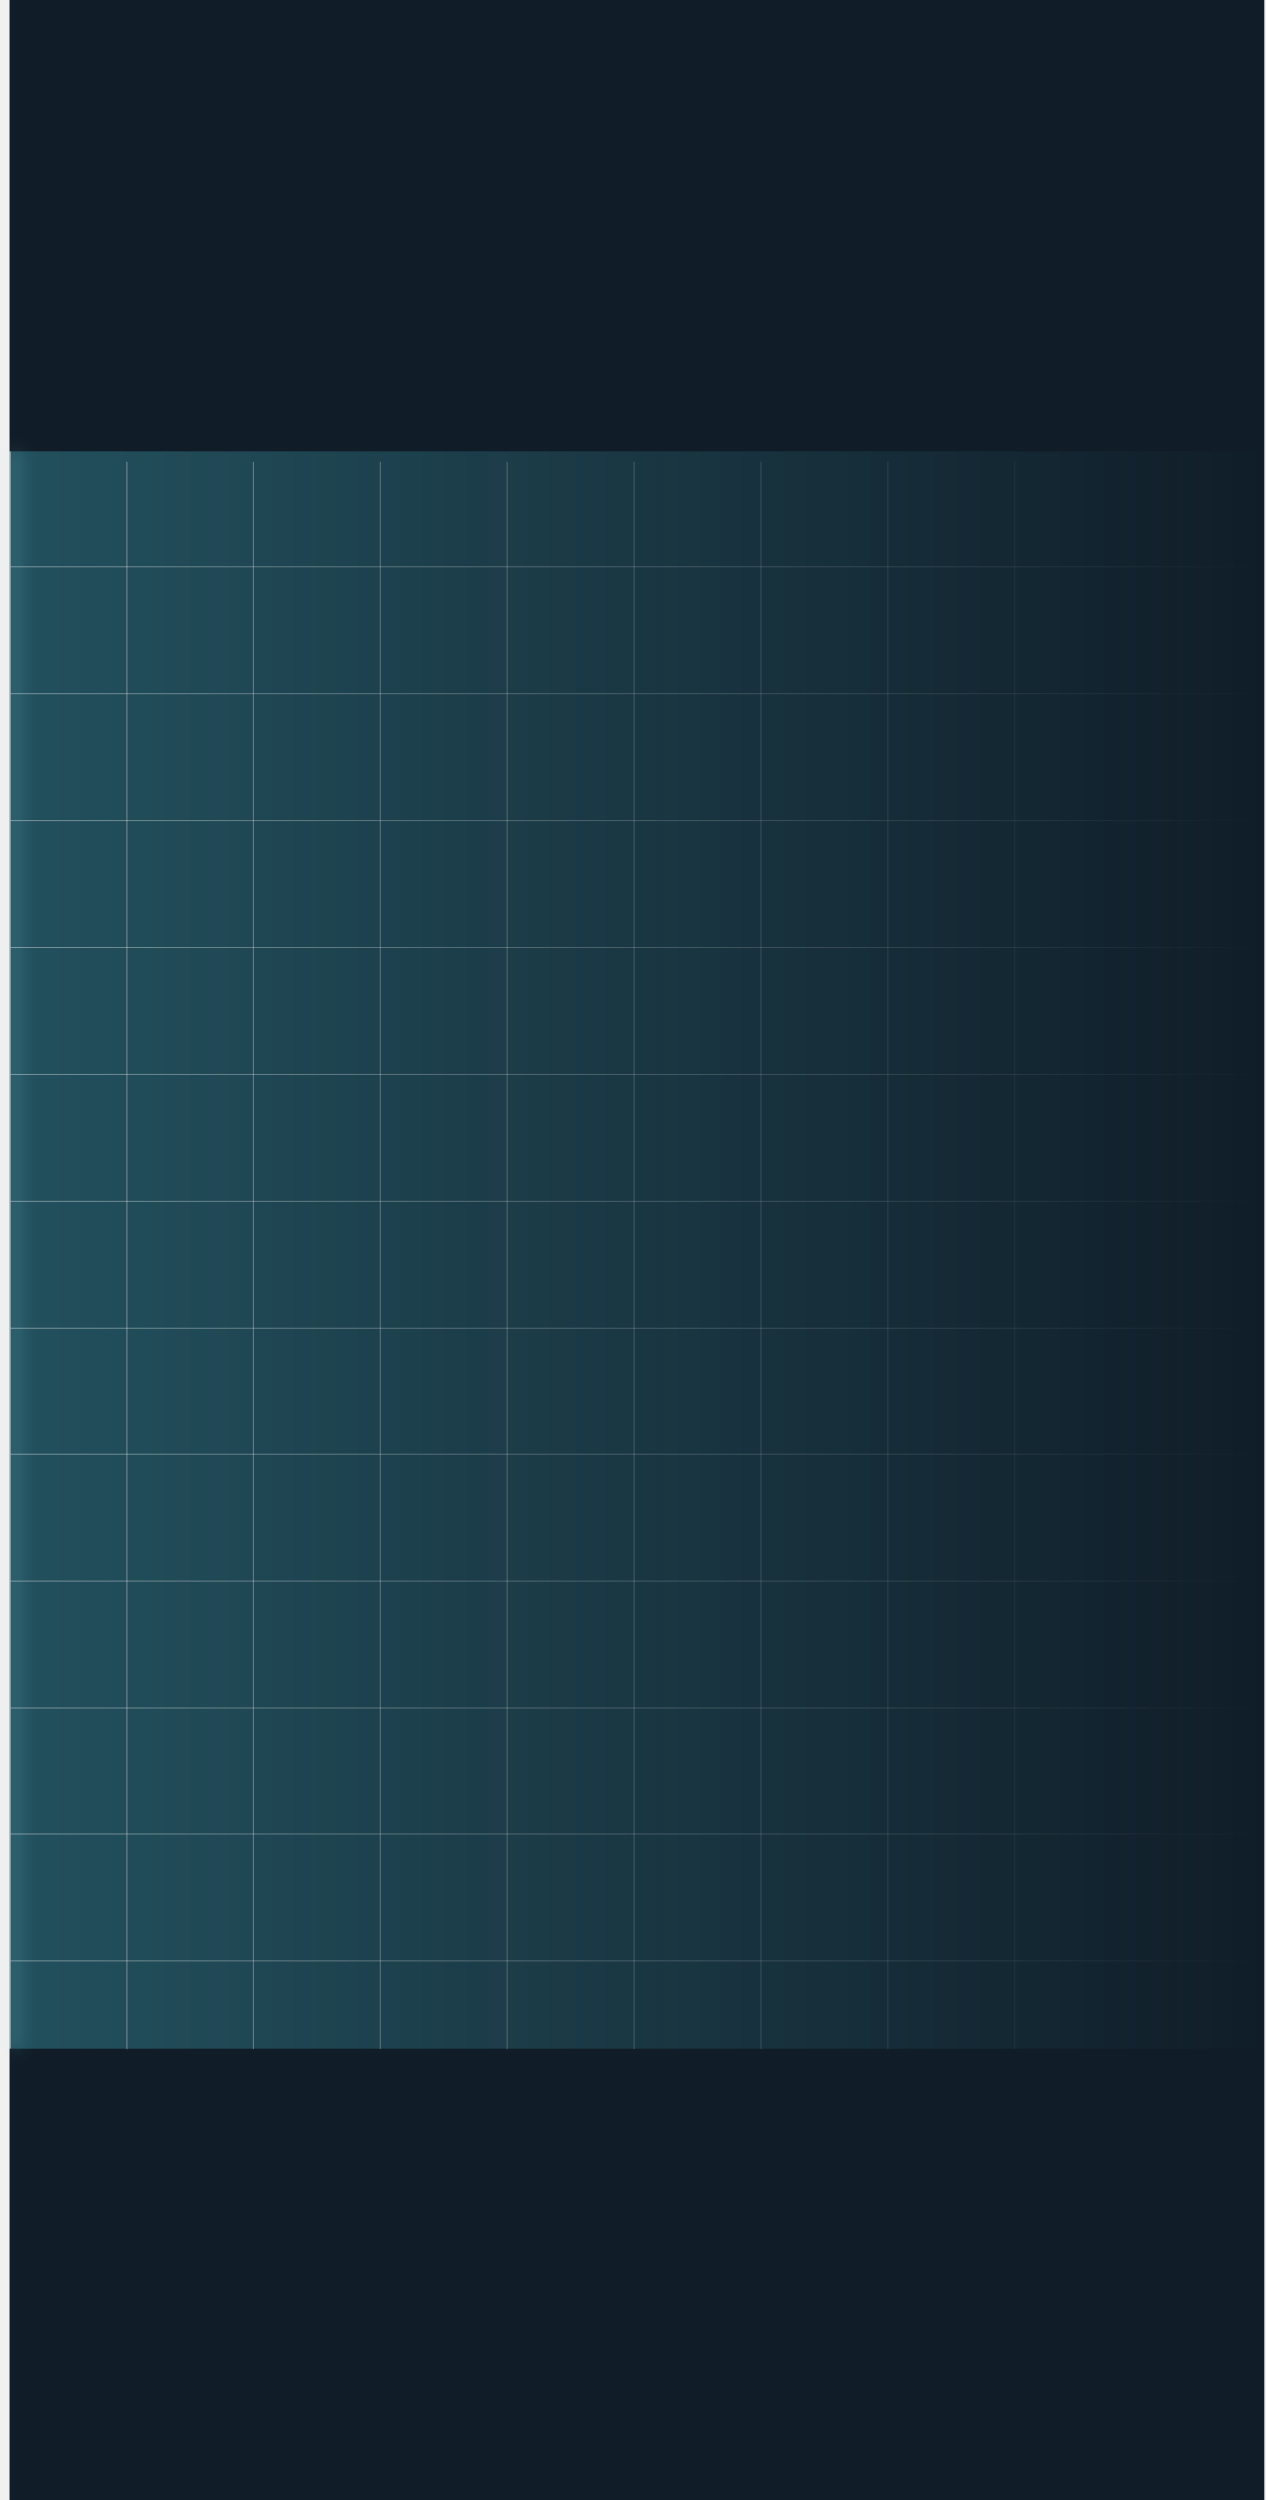
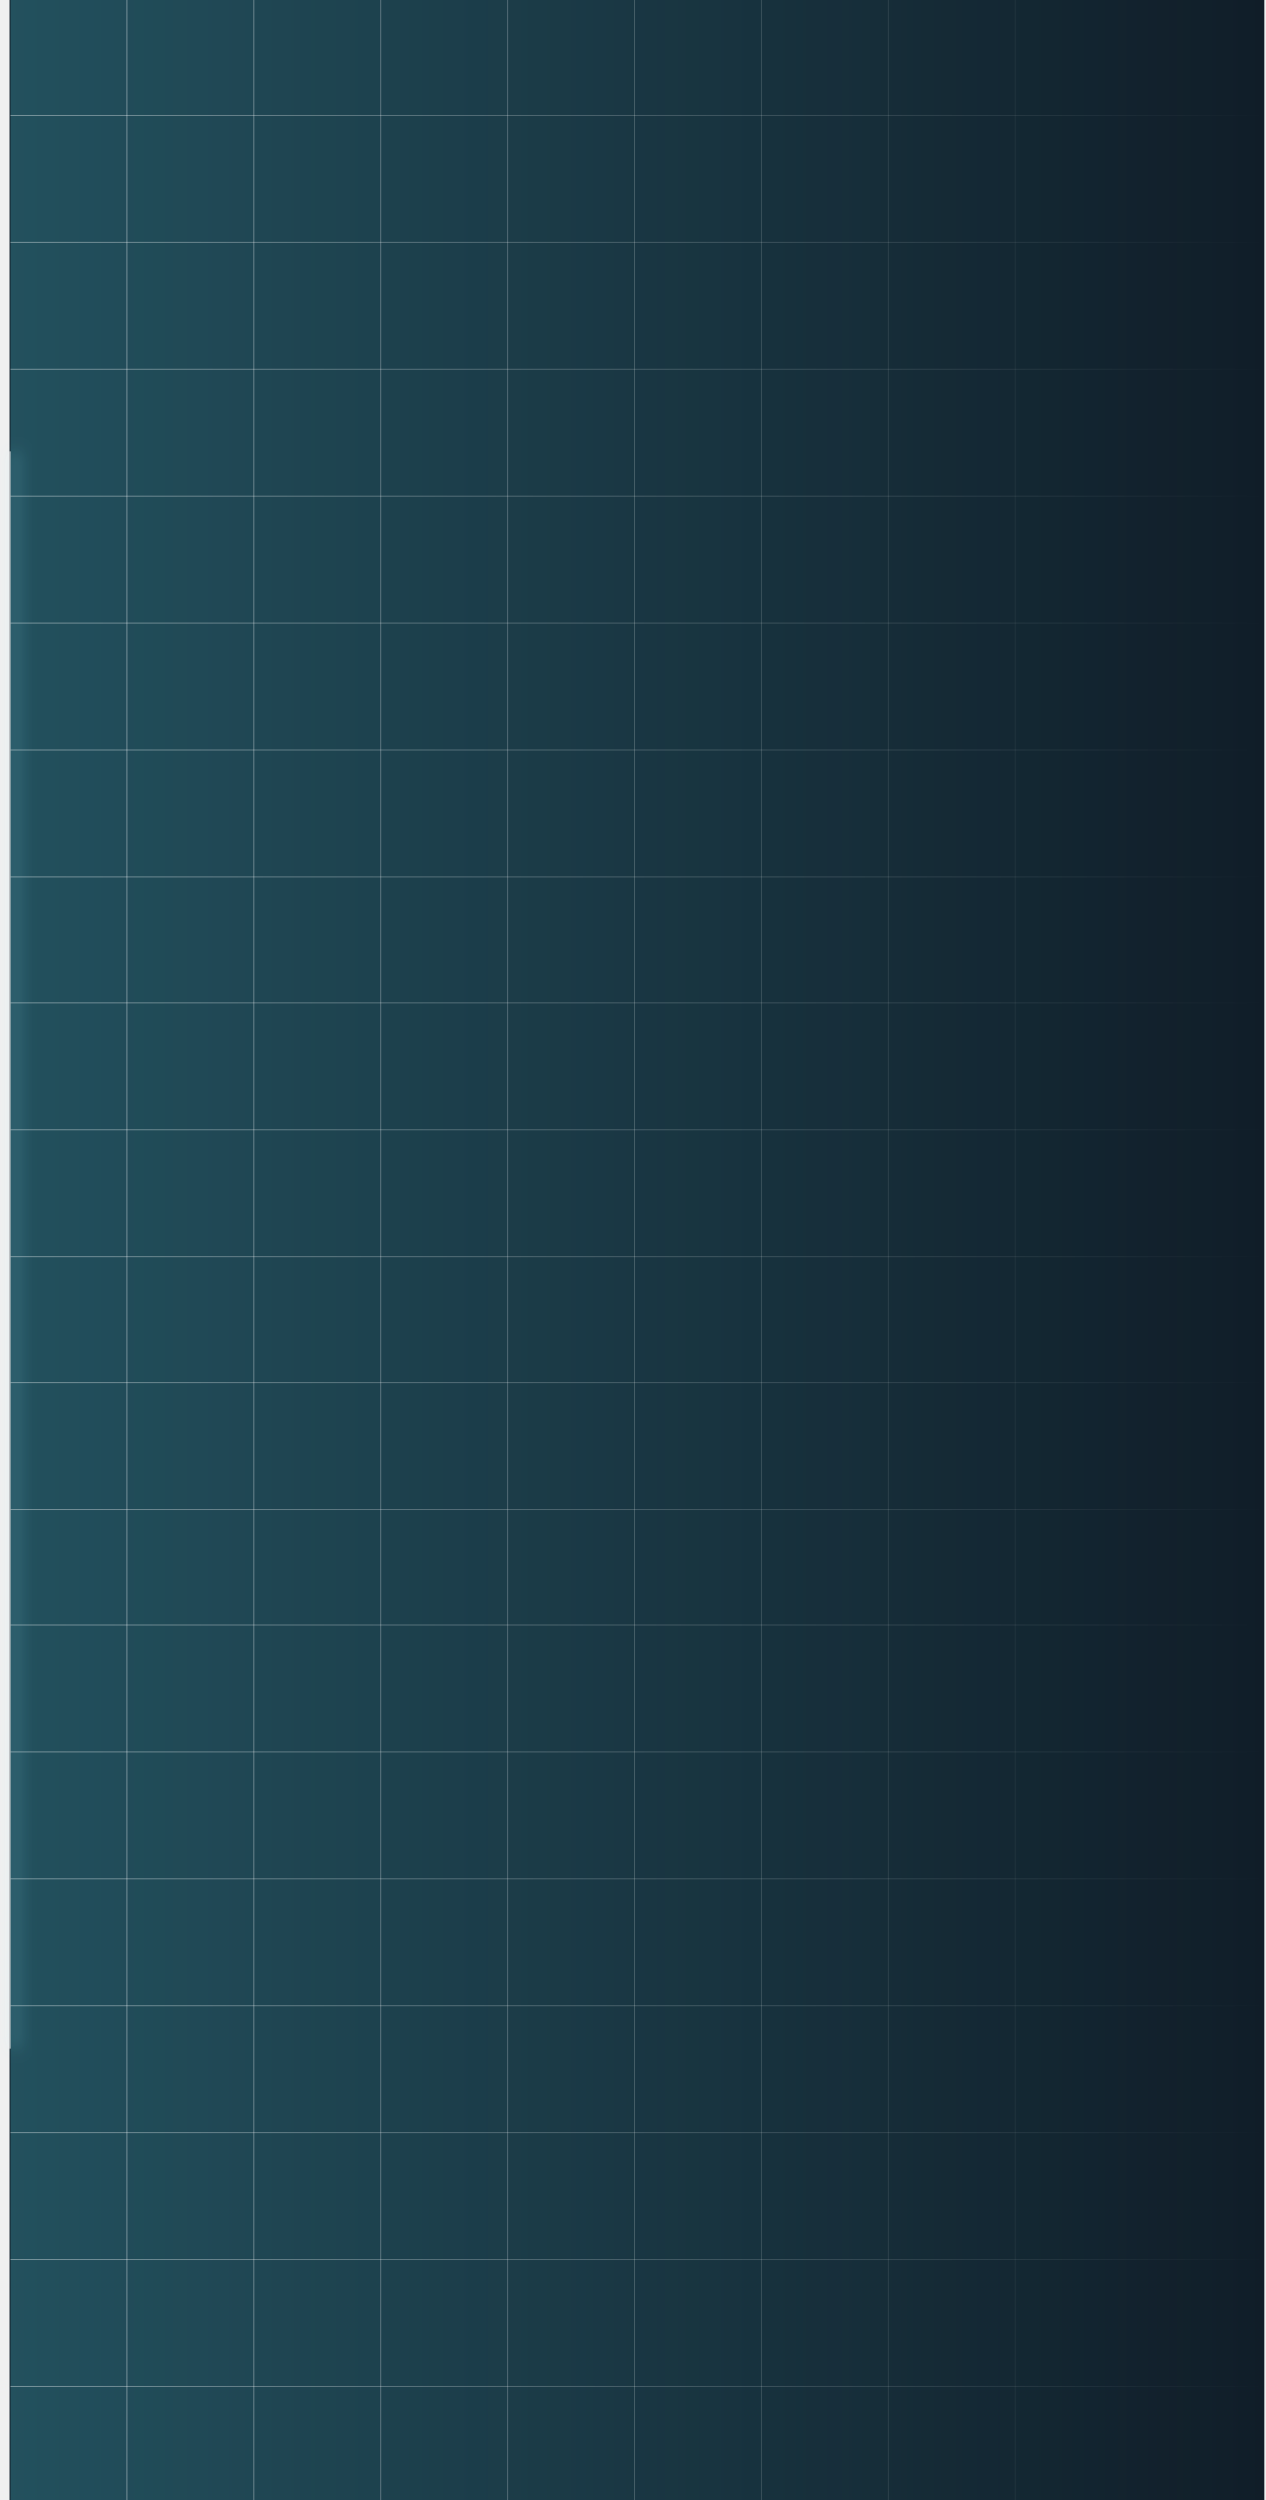
<svg xmlns="http://www.w3.org/2000/svg" width="1326" height="2620" viewBox="0 0 1326 2620" fill="none">
  <rect x="10" width="1315" height="2620" fill="#101D28" />
  <g filter="url(#filter0_d_643_35)">
    <rect x="10" y="473" width="1" height="1674" fill="white" />
  </g>
-   <rect x="11" y="473" width="1315" height="1674" fill="url(#paint0_linear_643_35)" />
-   <path d="M133 484V2147.5" stroke="white" stroke-opacity="0.4" />
-   <path d="M265.5 484V2147.5" stroke="white" stroke-opacity="0.35" />
-   <path d="M398.5 484V2147.5" stroke="white" stroke-opacity="0.3" />
-   <path d="M531.5 484V2147.5" stroke="white" stroke-opacity="0.25" />
-   <path d="M797.5 484V2147.5" stroke="white" stroke-opacity="0.15" />
-   <path d="M664.5 484V2147.5" stroke="white" stroke-opacity="0.2" />
-   <path d="M1063.5 484V2147.5" stroke="white" stroke-opacity="0.05" />
-   <path d="M930.5 484V2147.5" stroke="white" stroke-opacity="0.1" />
-   <path d="M11 1524L1326 1524" stroke="url(#paint1_linear_643_35)" />
-   <path d="M11 1922L1326 1922" stroke="url(#paint2_linear_643_35)" />
-   <path d="M11 2055L1326 2055" stroke="url(#paint3_linear_643_35)" />
-   <path d="M11 1392L1326 1392" stroke="url(#paint4_linear_643_35)" />
-   <path d="M11 1790L1326 1790" stroke="url(#paint5_linear_643_35)" />
-   <path d="M11 1259L1326 1259" stroke="url(#paint6_linear_643_35)" />
-   <path d="M11 1657L1326 1657" stroke="url(#paint7_linear_643_35)" />
-   <path d="M11 1126L1326 1126" stroke="url(#paint8_linear_643_35)" />
-   <path d="M11 860L1326 860" stroke="url(#paint9_linear_643_35)" />
-   <path d="M11 993L1326 993" stroke="url(#paint10_linear_643_35)" />
-   <path d="M11 594L1326 594" stroke="url(#paint11_linear_643_35)" />
-   <path d="M11 727L1326 727" stroke="url(#paint12_linear_643_35)" />
+   <rect x="11" width="1315" height="1582" fill="url(#paint0_linear_643_35)" />
+   <rect x="11" y="1582" width="1315" height="1038" fill="url(#paint1_linear_643_35)" />
+   <path d="M133 0V1582" stroke="white" stroke-opacity="0.4" />
+   <path d="M133 1582V2620" stroke="white" stroke-opacity="0.4" />
+   <path d="M266 0V1582" stroke="white" stroke-opacity="0.35" />
+   <path d="M266 1582V2620" stroke="white" stroke-opacity="0.35" />
+   <path d="M399 0V1582" stroke="white" stroke-opacity="0.3" />
+   <path d="M399 1582V2620" stroke="white" stroke-opacity="0.3" />
+   <path d="M532 0V1582" stroke="white" stroke-opacity="0.25" />
+   <path d="M532 1582V2620" stroke="white" stroke-opacity="0.25" />
+   <path d="M798 0V1582" stroke="white" stroke-opacity="0.15" />
+   <path d="M798 1582V2620" stroke="white" stroke-opacity="0.15" />
+   <path d="M665 0V1582" stroke="white" stroke-opacity="0.2" />
+   <path d="M665 1582V2620" stroke="white" stroke-opacity="0.2" />
+   <path d="M1064 0V1582" stroke="white" stroke-opacity="0.05" />
+   <path d="M1064 1582V2620" stroke="white" stroke-opacity="0.05" />
+   <path d="M931 0V1582" stroke="white" stroke-opacity="0.1" />
+   <path d="M931 1582V2620" stroke="white" stroke-opacity="0.1" />
+   <path d="M11 1051L1326 1051" stroke="url(#paint2_linear_643_35)" />
+   <path d="M11 1449L1326 1449" stroke="url(#paint3_linear_643_35)" />
+   <path d="M11 1582L1326 1582" stroke="url(#paint4_linear_643_35)" />
+   <path d="M11 919L1326 919" stroke="url(#paint5_linear_643_35)" />
+   <path d="M11 1317L1326 1317" stroke="url(#paint6_linear_643_35)" />
+   <path d="M11 786L1326 786" stroke="url(#paint7_linear_643_35)" />
+   <path d="M11 1184L1326 1184" stroke="url(#paint8_linear_643_35)" />
+   <path d="M11 653L1326 653" stroke="url(#paint9_linear_643_35)" />
+   <path d="M11 387L1326 387" stroke="url(#paint10_linear_643_35)" />
+   <path d="M11 520L1326 520" stroke="url(#paint11_linear_643_35)" />
+   <path d="M11 121L1326 121" stroke="url(#paint12_linear_643_35)" />
+   <path d="M11 254L1326 254" stroke="url(#paint13_linear_643_35)" />
+   <path d="M11 2501L1326 2501" stroke="url(#paint14_linear_643_35)" />
+   <path d="M11 2368L1326 2368" stroke="url(#paint15_linear_643_35)" />
+   <path d="M11 2235L1326 2235" stroke="url(#paint16_linear_643_35)" />
+   <path d="M11 1969L1326 1969" stroke="url(#paint17_linear_643_35)" />
+   <path d="M11 2102L1326 2102" stroke="url(#paint18_linear_643_35)" />
+   <path d="M11 1703L1326 1703" stroke="url(#paint19_linear_643_35)" />
+   <path d="M11 1836L1326 1836" stroke="url(#paint20_linear_643_35)" />
  <defs>
    <filter id="filter0_d_643_35" x="0" y="457" width="33" height="1706" filterUnits="userSpaceOnUse" color-interpolation-filters="sRGB">
      <feFlood flood-opacity="0" result="BackgroundImageFix" />
      <feColorMatrix in="SourceAlpha" type="matrix" values="0 0 0 0 0 0 0 0 0 0 0 0 0 0 0 0 0 0 127 0" result="hardAlpha" />
      <feOffset dx="6" />
      <feGaussianBlur stdDeviation="8" />
      <feComposite in2="hardAlpha" operator="out" />
      <feColorMatrix type="matrix" values="0 0 0 0 0.6 0 0 0 0 0.928 0 0 0 0 1 0 0 0 0.86 0" />
      <feBlend mode="normal" in2="BackgroundImageFix" result="effect1_dropShadow_643_35" />
      <feBlend mode="normal" in="SourceGraphic" in2="effect1_dropShadow_643_35" result="shape" />
    </filter>
-     <linearGradient id="paint0_linear_643_35" x1="11" y1="1189" x2="1326" y2="1189" gradientUnits="userSpaceOnUse">
+     <linearGradient id="paint0_linear_643_35" x1="11" y1="676.65" x2="1326" y2="676.65" gradientUnits="userSpaceOnUse">
      <stop stop-color="#5BEBFF" stop-opacity="0.25" />
      <stop offset="1" stop-color="#5BEBFF" stop-opacity="0" />
    </linearGradient>
-     <linearGradient id="paint1_linear_643_35" x1="11" y1="1523.5" x2="1326" y2="1523.5" gradientUnits="userSpaceOnUse">
+     <linearGradient id="paint1_linear_643_35" x1="11" y1="2025.97" x2="1326" y2="2025.97" gradientUnits="userSpaceOnUse">
+       <stop stop-color="#5BEBFF" stop-opacity="0.25" />
+       <stop offset="1" stop-color="#5BEBFF" stop-opacity="0" />
+     </linearGradient>
+     <linearGradient id="paint2_linear_643_35" x1="11" y1="1050.5" x2="1326" y2="1050.5" gradientUnits="userSpaceOnUse">
      <stop stop-color="white" stop-opacity="0.4" />
      <stop offset="1" stop-color="white" stop-opacity="0" />
    </linearGradient>
-     <linearGradient id="paint2_linear_643_35" x1="11" y1="1921.5" x2="1326" y2="1921.5" gradientUnits="userSpaceOnUse">
+     <linearGradient id="paint3_linear_643_35" x1="11" y1="1448.5" x2="1326" y2="1448.5" gradientUnits="userSpaceOnUse">
      <stop stop-color="white" stop-opacity="0.4" />
      <stop offset="1" stop-color="white" stop-opacity="0" />
    </linearGradient>
-     <linearGradient id="paint3_linear_643_35" x1="11" y1="2054.5" x2="1326" y2="2054.5" gradientUnits="userSpaceOnUse">
+     <linearGradient id="paint4_linear_643_35" x1="11" y1="1581.5" x2="1326" y2="1581.5" gradientUnits="userSpaceOnUse">
      <stop stop-color="white" stop-opacity="0.4" />
      <stop offset="1" stop-color="white" stop-opacity="0" />
    </linearGradient>
-     <linearGradient id="paint4_linear_643_35" x1="11" y1="1391.5" x2="1326" y2="1391.5" gradientUnits="userSpaceOnUse">
+     <linearGradient id="paint5_linear_643_35" x1="11" y1="918.5" x2="1326" y2="918.5" gradientUnits="userSpaceOnUse">
      <stop stop-color="white" stop-opacity="0.4" />
      <stop offset="1" stop-color="white" stop-opacity="0" />
    </linearGradient>
-     <linearGradient id="paint5_linear_643_35" x1="11" y1="1789.5" x2="1326" y2="1789.5" gradientUnits="userSpaceOnUse">
+     <linearGradient id="paint6_linear_643_35" x1="11" y1="1316.5" x2="1326" y2="1316.5" gradientUnits="userSpaceOnUse">
      <stop stop-color="white" stop-opacity="0.4" />
      <stop offset="1" stop-color="white" stop-opacity="0" />
    </linearGradient>
-     <linearGradient id="paint6_linear_643_35" x1="11" y1="1258.5" x2="1326" y2="1258.5" gradientUnits="userSpaceOnUse">
+     <linearGradient id="paint7_linear_643_35" x1="11" y1="785.5" x2="1326" y2="785.5" gradientUnits="userSpaceOnUse">
      <stop stop-color="white" stop-opacity="0.4" />
      <stop offset="1" stop-color="white" stop-opacity="0" />
    </linearGradient>
-     <linearGradient id="paint7_linear_643_35" x1="11" y1="1656.5" x2="1326" y2="1656.5" gradientUnits="userSpaceOnUse">
+     <linearGradient id="paint8_linear_643_35" x1="11" y1="1183.5" x2="1326" y2="1183.5" gradientUnits="userSpaceOnUse">
      <stop stop-color="white" stop-opacity="0.4" />
      <stop offset="1" stop-color="white" stop-opacity="0" />
    </linearGradient>
-     <linearGradient id="paint8_linear_643_35" x1="11" y1="1125.5" x2="1326" y2="1125.5" gradientUnits="userSpaceOnUse">
+     <linearGradient id="paint9_linear_643_35" x1="11" y1="652.5" x2="1326" y2="652.5" gradientUnits="userSpaceOnUse">
      <stop stop-color="white" stop-opacity="0.4" />
      <stop offset="1" stop-color="white" stop-opacity="0" />
    </linearGradient>
-     <linearGradient id="paint9_linear_643_35" x1="11" y1="859.5" x2="1326" y2="859.5" gradientUnits="userSpaceOnUse">
+     <linearGradient id="paint10_linear_643_35" x1="11" y1="386.5" x2="1326" y2="386.5" gradientUnits="userSpaceOnUse">
      <stop stop-color="white" stop-opacity="0.4" />
      <stop offset="1" stop-color="white" stop-opacity="0" />
    </linearGradient>
-     <linearGradient id="paint10_linear_643_35" x1="11" y1="992.5" x2="1326" y2="992.5" gradientUnits="userSpaceOnUse">
+     <linearGradient id="paint11_linear_643_35" x1="11" y1="519.5" x2="1326" y2="519.5" gradientUnits="userSpaceOnUse">
      <stop stop-color="white" stop-opacity="0.4" />
      <stop offset="1" stop-color="white" stop-opacity="0" />
    </linearGradient>
-     <linearGradient id="paint11_linear_643_35" x1="11" y1="593.5" x2="1326" y2="593.5" gradientUnits="userSpaceOnUse">
+     <linearGradient id="paint12_linear_643_35" x1="11" y1="120.5" x2="1326" y2="120.5" gradientUnits="userSpaceOnUse">
      <stop stop-color="white" stop-opacity="0.4" />
      <stop offset="1" stop-color="white" stop-opacity="0" />
    </linearGradient>
-     <linearGradient id="paint12_linear_643_35" x1="11" y1="726.5" x2="1326" y2="726.5" gradientUnits="userSpaceOnUse">
+     <linearGradient id="paint13_linear_643_35" x1="11" y1="253.5" x2="1326" y2="253.5" gradientUnits="userSpaceOnUse">
+       <stop stop-color="white" stop-opacity="0.4" />
+       <stop offset="1" stop-color="white" stop-opacity="0" />
+     </linearGradient>
+     <linearGradient id="paint14_linear_643_35" x1="11" y1="2500.5" x2="1326" y2="2500.5" gradientUnits="userSpaceOnUse">
+       <stop stop-color="white" stop-opacity="0.4" />
+       <stop offset="1" stop-color="white" stop-opacity="0" />
+     </linearGradient>
+     <linearGradient id="paint15_linear_643_35" x1="11" y1="2367.5" x2="1326" y2="2367.5" gradientUnits="userSpaceOnUse">
+       <stop stop-color="white" stop-opacity="0.4" />
+       <stop offset="1" stop-color="white" stop-opacity="0" />
+     </linearGradient>
+     <linearGradient id="paint16_linear_643_35" x1="11" y1="2234.5" x2="1326" y2="2234.5" gradientUnits="userSpaceOnUse">
+       <stop stop-color="white" stop-opacity="0.4" />
+       <stop offset="1" stop-color="white" stop-opacity="0" />
+     </linearGradient>
+     <linearGradient id="paint17_linear_643_35" x1="11" y1="1968.5" x2="1326" y2="1968.5" gradientUnits="userSpaceOnUse">
+       <stop stop-color="white" stop-opacity="0.4" />
+       <stop offset="1" stop-color="white" stop-opacity="0" />
+     </linearGradient>
+     <linearGradient id="paint18_linear_643_35" x1="11" y1="2101.5" x2="1326" y2="2101.5" gradientUnits="userSpaceOnUse">
+       <stop stop-color="white" stop-opacity="0.4" />
+       <stop offset="1" stop-color="white" stop-opacity="0" />
+     </linearGradient>
+     <linearGradient id="paint19_linear_643_35" x1="11" y1="1702.5" x2="1326" y2="1702.5" gradientUnits="userSpaceOnUse">
+       <stop stop-color="white" stop-opacity="0.4" />
+       <stop offset="1" stop-color="white" stop-opacity="0" />
+     </linearGradient>
+     <linearGradient id="paint20_linear_643_35" x1="11" y1="1835.5" x2="1326" y2="1835.5" gradientUnits="userSpaceOnUse">
      <stop stop-color="white" stop-opacity="0.4" />
      <stop offset="1" stop-color="white" stop-opacity="0" />
    </linearGradient>
  </defs>
</svg>
